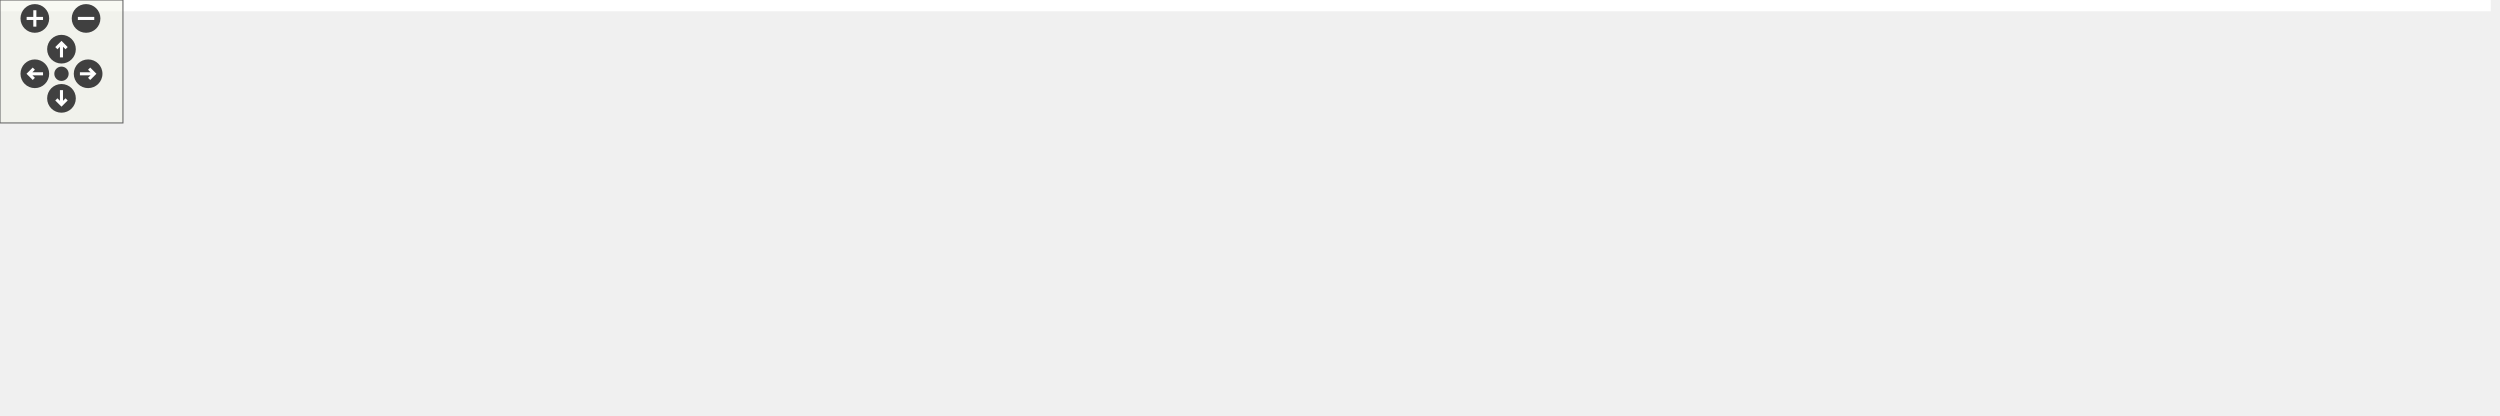
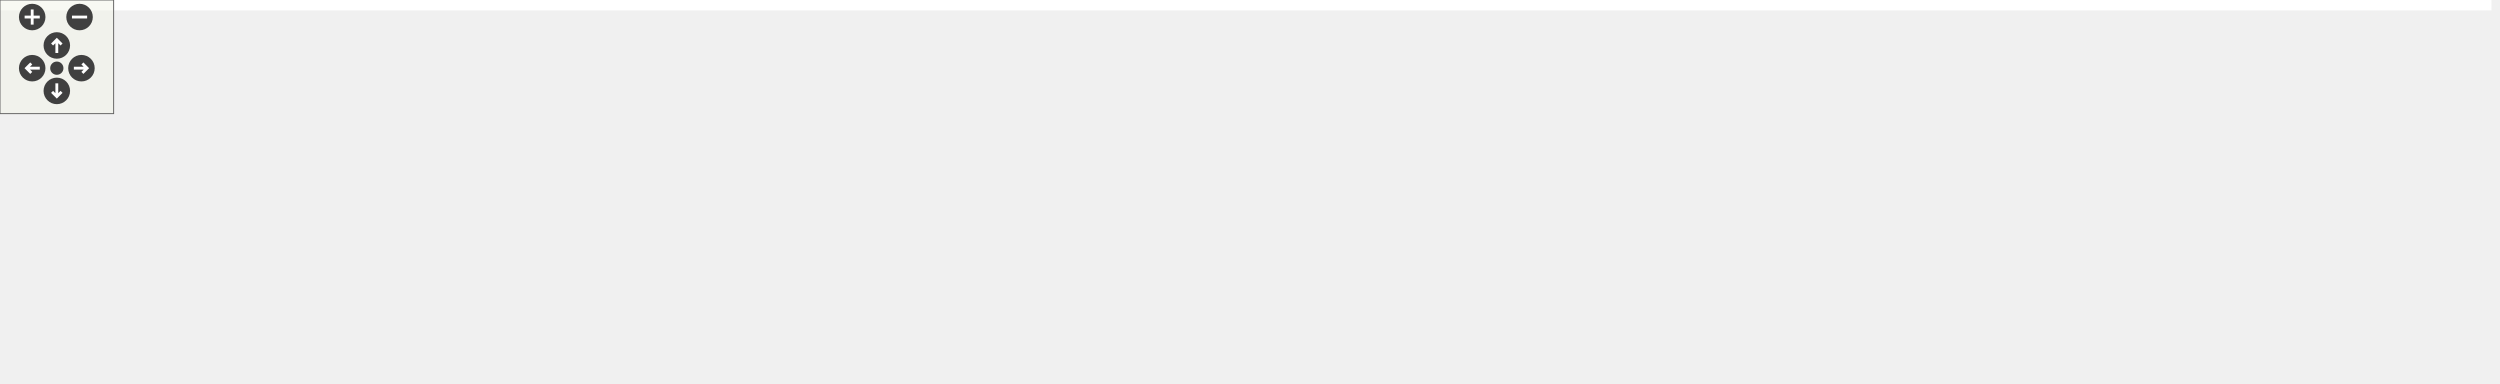
<svg xmlns="http://www.w3.org/2000/svg" xmlns:xlink="http://www.w3.org/1999/xlink" id="main" version="1.1" xml:space="preserve">
  <defs>
    <circle id="rim" cx="0" cy="0" r="7" />
    <circle id="rim2" cx="0" cy="0" r="3.5" />
    <g id="zoomPlus">
      <use xlink:href="#rim" fill="#404040">
        <set attributeName="fill" to="#808080" begin="zoomplus.mouseover" end="zoomplus.mouseout" />
      </use>
      <path d="M-4,0h8M0,-4v8" fill="none" stroke="white" stroke-width="1.5" pointer-events="none" />
    </g>
    <g id="zoomMin">
      <use xlink:href="#rim" fill="#404040">
        <set attributeName="fill" to="#808080" begin="zoomminus.mouseover" end="zoomminus.mouseout" />
      </use>
      <path d="M-4,0h8" fill="none" stroke="white" stroke-width="1.5" pointer-events="none" />
    </g>
    <g id="dirArrow">
      <path fill="none" stroke="white" stroke-width="1.5" d="M0,-3.0v7 M-2.5,-0.5L0,-3.0L2.5,-0.5" />
    </g>
    <g id="resetDef">
      <use xlink:href="#rim2" fill="#404040">
        <set attributeName="fill" to="#808080" begin="reset.mouseover" end="reset.mouseout" />
      </use>
    </g>
  </defs>
  <svg id="graph" class="graph">
    <g id="viewport">
-       <polygon fill="white" stroke="white" points="-4,5 -4,-142 1215,-142 1215,5 -4,5" />
+       <polygon fill="white" stroke="white" points="-4,5 -4,-142 1315,-142 1315,5 -4,5" />
      <g id="node1" class="node">
-         <polygon fill="#bfbfbf" stroke="black" points="555.5,-116.5 555.5,-137.5 618.5,-137.5 618.5,-116.5 555.5,-116.5" />
-         <text text-anchor="middle" x="587" y="-124.5" font-family="FreeSans.ttf" font-size="10.00">h/config.h</text>
+         <polygon fill="#bfbfbf" stroke="black" points="614.5,-116.5 614.5,-137.5 677.5,-137.5 677.5,-116.5 614.5,-116.5" />
+         <text text-anchor="middle" x="646" y="-124.5" font-family="FreeSans.ttf" font-size="10.00">h/config.h</text>
      </g>
      <g id="node3" class="node">
        <a xlink:href="includes_8h.xhtml" target="_top" xlink:title="All non-system includes that need to be within each .cpp file.">
-           <polygon fill="white" stroke="black" points="550,-58.5 550,-79.5 624,-79.5 624,-58.5 550,-58.5" />
-           <text text-anchor="middle" x="587" y="-66.5" font-family="FreeSans.ttf" font-size="10.00">h/includes.h</text>
+           <polygon fill="white" stroke="black" points="609,-58.5 609,-79.5 683,-79.5 683,-58.5 609,-58.5" />
+           <text text-anchor="middle" x="646" y="-66.5" font-family="FreeSans.ttf" font-size="10.00">h/includes.h</text>
        </a>
      </g>
      <g id="edge2" class="edge">
-         <path fill="none" stroke="midnightblue" d="M587,-106.191C587,-97.168 587,-86.994 587,-79.571" />
-         <polygon fill="midnightblue" stroke="midnightblue" points="583.5,-106.362 587,-116.362 590.5,-106.362 583.5,-106.362" />
+         <path fill="none" stroke="midnightblue" d="M646,-106.191C646,-97.168 646,-86.994 646,-79.571" />
+         <polygon fill="midnightblue" stroke="midnightblue" points="642.5,-106.362 646,-116.362 649.5,-106.362 642.5,-106.362" />
      </g>
      <g id="node5" class="node">
        <a xlink:href="account_8cpp.xhtml" target="_top" xlink:title="All non-template member functions of the Account class.">
          <polygon fill="white" stroke="black" points="-0.5,-0.5 -0.5,-21.5 74.5,-21.5 74.5,-0.5 -0.5,-0.5" />
          <text text-anchor="middle" x="37" y="-8.5" font-family="FreeSans.ttf" font-size="10.00">account.cpp</text>
        </a>
      </g>
      <g id="edge4" class="edge">
-         <path fill="none" stroke="midnightblue" d="M539.662,-66.827C450.031,-62.218 249.592,-49.544 83,-22 80.246,-21.545 77.411,-21.016 74.567,-20.442" />
-         <polygon fill="midnightblue" stroke="midnightblue" points="539.615,-70.329 549.779,-67.337 539.968,-63.338 539.615,-70.329" />
+         <path fill="none" stroke="midnightblue" d="M598.795,-67.473C501.678,-63.803 272.685,-52.418 83,-22 80.243,-21.558 77.408,-21.039 74.562,-20.472" />
+         <polygon fill="midnightblue" stroke="midnightblue" points="598.756,-70.974 608.878,-67.844 599.013,-63.979 598.756,-70.974" />
      </g>
      <g id="node7" class="node">
+         <a xlink:href="character_8cpp.xhtml" target="_top" xlink:title="All non-template member functions of the Character class.">
+           <polygon fill="white" stroke="black" points="92,-0.5 92,-21.5 174,-21.5 174,-0.5 92,-0.5" />
+           <text text-anchor="middle" x="133" y="-8.5" font-family="FreeSans.ttf" font-size="10.00">character.cpp</text>
+         </a>
+       </g>
+       <g id="edge6" class="edge">
+         <path fill="none" stroke="midnightblue" d="M598.912,-66.023C514.959,-60.315 334.061,-46.201 183,-22 180.104,-21.536 177.124,-21.009 174.129,-20.442" />
+         <polygon fill="midnightblue" stroke="midnightblue" points="598.689,-69.516 608.901,-66.693 599.158,-62.532 598.689,-69.516" />
+       </g>
+       <g id="node9" class="node">
        <a xlink:href="command_8cpp.xhtml" target="_top" xlink:title="All non-template member functions of the Command class.">
-           <polygon fill="white" stroke="black" points="92,-0.5 92,-21.5 178,-21.5 178,-0.5 92,-0.5" />
-           <text text-anchor="middle" x="135" y="-8.5" font-family="FreeSans.ttf" font-size="10.00">command.cpp</text>
-         </a>
-       </g>
-       <g id="edge6" class="edge">
-         <path fill="none" stroke="midnightblue" d="M539.823,-64.867C464.812,-57.98 313.856,-42.825 187,-22 184.086,-21.522 181.088,-20.991 178.073,-20.429" />
-         <polygon fill="midnightblue" stroke="midnightblue" points="539.617,-68.363 549.893,-65.784 540.252,-61.392 539.617,-68.363" />
-       </g>
-       <g id="node9" class="node">
+           <polygon fill="white" stroke="black" points="192,-0.5 192,-21.5 278,-21.5 278,-0.5 192,-0.5" />
+           <text text-anchor="middle" x="235" y="-8.5" font-family="FreeSans.ttf" font-size="10.00">command.cpp</text>
+         </a>
+       </g>
+       <g id="edge8" class="edge">
+         <path fill="none" stroke="midnightblue" d="M598.819,-64.015C530.018,-56.477 398.238,-41.017 287,-22 284.089,-21.502 281.094,-20.957 278.08,-20.384" />
+         <polygon fill="midnightblue" stroke="midnightblue" points="598.585,-67.51 608.905,-65.113 599.342,-60.551 598.585,-67.51" />
+       </g>
+       <g id="node11" class="node">
        <a xlink:href="event_8cpp.xhtml" target="_top" xlink:title="All non-template member functions of the Event class.">
-           <polygon fill="white" stroke="black" points="196,-0.5 196,-21.5 260,-21.5 260,-0.5 196,-0.5" />
-           <text text-anchor="middle" x="228" y="-8.5" font-family="FreeSans.ttf" font-size="10.00">event.cpp</text>
-         </a>
-       </g>
-       <g id="edge8" class="edge">
-         <path fill="none" stroke="midnightblue" d="M539.607,-63.728C477.206,-56.392 364.246,-41.747 269,-22 266.113,-21.402 263.128,-20.722 260.145,-20" />
-         <polygon fill="midnightblue" stroke="midnightblue" points="539.209,-67.205 549.547,-64.885 540.019,-60.252 539.209,-67.205" />
-       </g>
-       <g id="node11" class="node">
+           <polygon fill="white" stroke="black" points="296,-0.5 296,-21.5 360,-21.5 360,-0.5 296,-0.5" />
+           <text text-anchor="middle" x="328" y="-8.5" font-family="FreeSans.ttf" font-size="10.00">event.cpp</text>
+         </a>
+       </g>
+       <g id="edge10" class="edge">
+         <path fill="none" stroke="midnightblue" d="M598.384,-62.313C542.989,-54.212 448.911,-39.459 369,-22 366.12,-21.371 363.139,-20.67 360.159,-19.934" />
+         <polygon fill="midnightblue" stroke="midnightblue" points="598.199,-65.823 608.598,-63.795 599.205,-58.895 598.199,-65.823" />
+       </g>
+       <g id="node13" class="node">
        <a xlink:href="handler_8cpp.xhtml" target="_top" xlink:title="All non-template member functions of the Handler namespace.">
-           <polygon fill="white" stroke="black" points="278,-0.5 278,-21.5 350,-21.5 350,-0.5 278,-0.5" />
-           <text text-anchor="middle" x="314" y="-8.5" font-family="FreeSans.ttf" font-size="10.00">handler.cpp</text>
-         </a>
-       </g>
-       <g id="edge10" class="edge">
-         <path fill="none" stroke="midnightblue" d="M539.773,-59.787C493.588,-50.654 421.315,-36.034 359,-22 356.175,-21.364 353.255,-20.689 350.323,-19.999" />
-         <polygon fill="midnightblue" stroke="midnightblue" points="539.3,-63.261 549.789,-61.762 540.655,-56.393 539.3,-63.261" />
-       </g>
-       <g id="node13" class="node">
+           <polygon fill="white" stroke="black" points="378,-0.5 378,-21.5 450,-21.5 450,-0.5 378,-0.5" />
+           <text text-anchor="middle" x="414" y="-8.5" font-family="FreeSans.ttf" font-size="10.00">handler.cpp</text>
+         </a>
+       </g>
+       <g id="edge12" class="edge">
+         <path fill="none" stroke="midnightblue" d="M599.102,-57.275C555.102,-46.275 490.229,-30.057 450.122,-20.03" />
+         <polygon fill="midnightblue" stroke="midnightblue" points="598.432,-60.716 608.982,-59.746 600.13,-53.925 598.432,-60.716" />
+       </g>
+       <g id="node15" class="node">
        <a xlink:href="list_8cpp.xhtml" target="_top" xlink:title="All globally referenced list / map / vector types.">
-           <polygon fill="white" stroke="black" points="368,-0.5 368,-21.5 418,-21.5 418,-0.5 368,-0.5" />
-           <text text-anchor="middle" x="393" y="-8.5" font-family="FreeSans.ttf" font-size="10.00">list.cpp</text>
-         </a>
-       </g>
-       <g id="edge12" class="edge">
-         <path fill="none" stroke="midnightblue" d="M540.101,-55.587C508.156,-46.362 464.943,-33.708 427,-22 424.154,-21.122 421.181,-20.186 418.227,-19.246" />
-         <polygon fill="midnightblue" stroke="midnightblue" points="539.478,-59.05 550.056,-58.456 541.416,-52.324 539.478,-59.05" />
-       </g>
-       <g id="node15" class="node">
+           <polygon fill="white" stroke="black" points="468,-0.5 468,-21.5 518,-21.5 518,-0.5 468,-0.5" />
+           <text text-anchor="middle" x="493" y="-8.5" font-family="FreeSans.ttf" font-size="10.00">list.cpp</text>
+         </a>
+       </g>
+       <g id="edge14" class="edge">
+         <path fill="none" stroke="midnightblue" d="M608.824,-54.907C580.81,-44.287 543.132,-30.004 518.467,-20.654" />
+         <polygon fill="midnightblue" stroke="midnightblue" points="607.702,-58.225 618.293,-58.497 610.183,-51.679 607.702,-58.225" />
+       </g>
+       <g id="node17" class="node">
        <a xlink:href="main_8cpp.xhtml" target="_top" xlink:title="Initial server entry point.">
-           <polygon fill="white" stroke="black" points="435.5,-0.5 435.5,-21.5 496.5,-21.5 496.5,-0.5 435.5,-0.5" />
-           <text text-anchor="middle" x="466" y="-8.5" font-family="FreeSans.ttf" font-size="10.00">main.cpp</text>
-         </a>
-       </g>
-       <g id="edge14" class="edge">
-         <path fill="none" stroke="midnightblue" d="M555.851,-54.069C534.661,-43.912 507.131,-30.716 488.158,-21.621" />
-         <polygon fill="midnightblue" stroke="midnightblue" points="554.557,-57.33 565.088,-58.497 557.583,-51.018 554.557,-57.33" />
-       </g>
-       <g id="node17" class="node">
+           <polygon fill="white" stroke="black" points="535.5,-0.5 535.5,-21.5 596.5,-21.5 596.5,-0.5 535.5,-0.5" />
+           <text text-anchor="middle" x="566" y="-8.5" font-family="FreeSans.ttf" font-size="10.00">main.cpp</text>
+         </a>
+       </g>
+       <g id="edge16" class="edge">
+         <path fill="none" stroke="midnightblue" d="M622.908,-52.259C609.261,-42.364 592.395,-30.136 580.58,-21.571" />
+         <polygon fill="midnightblue" stroke="midnightblue" points="621.176,-55.326 631.327,-58.362 625.285,-49.658 621.176,-55.326" />
+       </g>
+       <g id="node19" class="node">
        <a xlink:href="plugin_8cpp.xhtml" target="_top" xlink:title="All non-template member functions of the Plugin class.">
-           <polygon fill="white" stroke="black" points="513.5,-0.5 513.5,-21.5 578.5,-21.5 578.5,-0.5 513.5,-0.5" />
-           <text text-anchor="middle" x="546" y="-8.5" font-family="FreeSans.ttf" font-size="10.00">plugin.cpp</text>
-         </a>
-       </g>
-       <g id="edge16" class="edge">
-         <path fill="none" stroke="midnightblue" d="M573.54,-49.959C566.869,-40.522 559.066,-29.483 553.472,-21.571" />
-         <polygon fill="midnightblue" stroke="midnightblue" points="570.85,-52.217 579.48,-58.362 576.566,-48.176 570.85,-52.217" />
-       </g>
-       <g id="node19" class="node">
+           <polygon fill="white" stroke="black" points="613.5,-0.5 613.5,-21.5 678.5,-21.5 678.5,-0.5 613.5,-0.5" />
+           <text text-anchor="middle" x="646" y="-8.5" font-family="FreeSans.ttf" font-size="10.00">plugin.cpp</text>
+         </a>
+       </g>
+       <g id="edge18" class="edge">
+         <path fill="none" stroke="midnightblue" d="M646,-48.191C646,-39.168 646,-28.994 646,-21.571" />
+         <polygon fill="midnightblue" stroke="midnightblue" points="642.5,-48.362 646,-58.362 649.5,-48.362 642.5,-48.362" />
+       </g>
+       <g id="node21" class="node">
        <a xlink:href="server_8cpp.xhtml" target="_top" xlink:title="All non-template member functions of the Server class.">
-           <polygon fill="white" stroke="black" points="596,-0.5 596,-21.5 662,-21.5 662,-0.5 596,-0.5" />
-           <text text-anchor="middle" x="629" y="-8.5" font-family="FreeSans.ttf" font-size="10.00">server.cpp</text>
-         </a>
-       </g>
-       <g id="edge18" class="edge">
-         <path fill="none" stroke="midnightblue" d="M600.577,-50.25C607.457,-40.75 615.556,-29.565 621.345,-21.571" />
-         <polygon fill="midnightblue" stroke="midnightblue" points="597.734,-48.21 594.703,-58.362 603.403,-52.315 597.734,-48.21" />
-       </g>
-       <g id="node21" class="node">
+           <polygon fill="white" stroke="black" points="696,-0.5 696,-21.5 762,-21.5 762,-0.5 696,-0.5" />
+           <text text-anchor="middle" x="729" y="-8.5" font-family="FreeSans.ttf" font-size="10.00">server.cpp</text>
+         </a>
+       </g>
+       <g id="edge20" class="edge">
+         <path fill="none" stroke="midnightblue" d="M669.554,-52.541C683.783,-42.597 701.499,-30.218 713.873,-21.571" />
+         <polygon fill="midnightblue" stroke="midnightblue" points="667.416,-49.765 661.223,-58.362 671.425,-55.503 667.416,-49.765" />
+       </g>
+       <g id="node23" class="node">
        <a xlink:href="socket_8cpp.xhtml" target="_top" xlink:title="All non-template member functions of the Socket class.">
-           <polygon fill="white" stroke="black" points="680,-0.5 680,-21.5 748,-21.5 748,-0.5 680,-0.5" />
-           <text text-anchor="middle" x="714" y="-8.5" font-family="FreeSans.ttf" font-size="10.00">socket.cpp</text>
-         </a>
-       </g>
-       <g id="edge20" class="edge">
-         <path fill="none" stroke="midnightblue" d="M619.393,-54.206C641.673,-44.031 670.74,-30.757 690.743,-21.621" />
-         <polygon fill="midnightblue" stroke="midnightblue" points="617.641,-51.159 609.999,-58.497 620.549,-57.526 617.641,-51.159" />
-       </g>
-       <g id="node23" class="node">
+           <polygon fill="white" stroke="black" points="780,-0.5 780,-21.5 848,-21.5 848,-0.5 780,-0.5" />
+           <text text-anchor="middle" x="814" y="-8.5" font-family="FreeSans.ttf" font-size="10.00">socket.cpp</text>
+         </a>
+       </g>
+       <g id="edge22" class="edge">
+         <path fill="none" stroke="midnightblue" d="M686.134,-55.144C716.03,-44.823 756.231,-30.944 783.519,-21.523" />
+         <polygon fill="midnightblue" stroke="midnightblue" points="684.734,-51.925 676.424,-58.497 687.018,-58.542 684.734,-51.925" />
+       </g>
+       <g id="node25" class="node">
        <a xlink:href="socketclient_8cpp.xhtml" target="_top" xlink:title="All non-template member functions of the SocketClient class.">
-           <polygon fill="white" stroke="black" points="766,-0.5 766,-21.5 860,-21.5 860,-0.5 766,-0.5" />
-           <text text-anchor="middle" x="813" y="-8.5" font-family="FreeSans.ttf" font-size="10.00">socketclient.cpp</text>
-         </a>
-       </g>
-       <g id="edge22" class="edge">
-         <path fill="none" stroke="midnightblue" d="M633.998,-56.938C674.639,-46.509 732.816,-31.578 771.698,-21.6" />
-         <polygon fill="midnightblue" stroke="midnightblue" points="632.882,-53.611 624.066,-59.487 634.622,-60.392 632.882,-53.611" />
-       </g>
-       <g id="node25" class="node">
+           <polygon fill="white" stroke="black" points="866,-0.5 866,-21.5 960,-21.5 960,-0.5 866,-0.5" />
+           <text text-anchor="middle" x="913" y="-8.5" font-family="FreeSans.ttf" font-size="10.00">socketclient.cpp</text>
+         </a>
+       </g>
+       <g id="edge24" class="edge">
+         <path fill="none" stroke="midnightblue" d="M693.077,-58.773C741.713,-48.208 817.189,-31.813 865.852,-21.242" />
+         <polygon fill="midnightblue" stroke="midnightblue" points="692.154,-55.392 683.125,-60.935 693.64,-62.233 692.154,-55.392" />
+       </g>
+       <g id="node27" class="node">
        <a xlink:href="socketserver_8cpp.xhtml" target="_top" xlink:title="All non-template member functions of the SocketServer class.">
-           <polygon fill="white" stroke="black" points="878,-0.5 878,-21.5 976,-21.5 976,-0.5 878,-0.5" />
-           <text text-anchor="middle" x="927" y="-8.5" font-family="FreeSans.ttf" font-size="10.00">socketserver.cpp</text>
-         </a>
-       </g>
-       <g id="edge24" class="edge">
-         <path fill="none" stroke="midnightblue" d="M634.445,-61.423C690.531,-52.391 786.658,-36.668 869,-22 871.926,-21.479 874.934,-20.934 877.966,-20.379" />
-         <polygon fill="midnightblue" stroke="midnightblue" points="633.768,-57.987 624.45,-63.031 634.879,-64.898 633.768,-57.987" />
-       </g>
-       <g id="node27" class="node">
+           <polygon fill="white" stroke="black" points="978,-0.5 978,-21.5 1076,-21.5 1076,-0.5 978,-0.5" />
+           <text text-anchor="middle" x="1027" y="-8.5" font-family="FreeSans.ttf" font-size="10.00">socketserver.cpp</text>
+         </a>
+       </g>
+       <g id="edge26" class="edge">
+         <path fill="none" stroke="midnightblue" d="M693.42,-62.749C756.472,-54.288 871.324,-38.361 969,-22 971.931,-21.509 974.943,-20.988 977.979,-20.45" />
+         <polygon fill="midnightblue" stroke="midnightblue" points="692.831,-59.296 683.383,-64.091 693.759,-66.234 692.831,-59.296" />
+       </g>
+       <g id="node29" class="node">
        <a xlink:href="telopt_8cpp.xhtml" target="_top" xlink:title="All non-template member functions of the Telopt namespace.">
-           <polygon fill="white" stroke="black" points="993.5,-0.5 993.5,-21.5 1058.5,-21.5 1058.5,-0.5 993.5,-0.5" />
-           <text text-anchor="middle" x="1026" y="-8.5" font-family="FreeSans.ttf" font-size="10.00">telopt.cpp</text>
-         </a>
-       </g>
-       <g id="edge26" class="edge">
-         <path fill="none" stroke="midnightblue" d="M634.084,-65.657C708.915,-59.847 859.378,-46.138 985,-22 987.75,-21.472 990.587,-20.858 993.425,-20.195" />
-         <polygon fill="midnightblue" stroke="midnightblue" points="633.741,-62.172 624.037,-66.424 634.275,-69.152 633.741,-62.172" />
-       </g>
-       <g id="node29" class="node">
+           <polygon fill="white" stroke="black" points="1093.5,-0.5 1093.5,-21.5 1158.5,-21.5 1158.5,-0.5 1093.5,-0.5" />
+           <text text-anchor="middle" x="1126" y="-8.5" font-family="FreeSans.ttf" font-size="10.00">telopt.cpp</text>
+         </a>
+       </g>
+       <g id="edge28" class="edge">
+         <path fill="none" stroke="midnightblue" d="M693.645,-66.333C774.618,-61.259 944.018,-48.294 1085,-22 1087.75,-21.486 1090.59,-20.883 1093.43,-20.228" />
+         <polygon fill="midnightblue" stroke="midnightblue" points="693.051,-62.863 683.284,-66.969 693.48,-69.85 693.051,-62.863" />
+       </g>
+       <g id="node31" class="node">
        <a xlink:href="thing_8cpp.xhtml" target="_top" xlink:title="All non-template member functions of the Thing class.">
-           <polygon fill="white" stroke="black" points="1075.5,-0.5 1075.5,-21.5 1136.5,-21.5 1136.5,-0.5 1075.5,-0.5" />
-           <text text-anchor="middle" x="1106" y="-8.5" font-family="FreeSans.ttf" font-size="10.00">thing.cpp</text>
-         </a>
-       </g>
-       <g id="edge28" class="edge">
-         <path fill="none" stroke="midnightblue" d="M634.069,-67.161C720.501,-63.171 910.047,-51.577 1067,-22 1069.77,-21.479 1072.62,-20.852 1075.46,-20.165" />
-         <polygon fill="midnightblue" stroke="midnightblue" points="633.882,-63.665 624.049,-67.61 634.196,-70.658 633.882,-63.665" />
-       </g>
-       <g id="node31" class="node">
+           <polygon fill="white" stroke="black" points="1175.5,-0.5 1175.5,-21.5 1236.5,-21.5 1236.5,-0.5 1175.5,-0.5" />
+           <text text-anchor="middle" x="1206" y="-8.5" font-family="FreeSans.ttf" font-size="10.00">thing.cpp</text>
+         </a>
+       </g>
+       <g id="edge30" class="edge">
+         <path fill="none" stroke="midnightblue" d="M693.382,-67.655C785.389,-64.398 994.361,-53.85 1167,-22 1169.77,-21.489 1172.62,-20.87 1175.47,-20.188" />
+         <polygon fill="midnightblue" stroke="midnightblue" points="693.149,-64.16 683.274,-67.999 693.387,-71.156 693.149,-64.16" />
+       </g>
+       <g id="node33" class="node">
        <a xlink:href="utils_8cpp.xhtml" target="_top" xlink:title="All non-template member functions of the Utils namespace.">
-           <polygon fill="white" stroke="black" points="1154,-0.5 1154,-21.5 1210,-21.5 1210,-0.5 1154,-0.5" />
-           <text text-anchor="middle" x="1182" y="-8.5" font-family="FreeSans.ttf" font-size="10.00">utils.cpp</text>
-         </a>
-       </g>
-       <g id="edge30" class="edge">
-         <path fill="none" stroke="midnightblue" d="M634.29,-68.275C731.018,-66.079 958.118,-57.264 1145,-22 1147.9,-21.453 1150.89,-20.77 1153.86,-20.012" />
-         <polygon fill="midnightblue" stroke="midnightblue" points="634.167,-64.776 624.244,-68.489 634.317,-71.775 634.167,-64.776" />
+           <polygon fill="white" stroke="black" points="1254,-0.5 1254,-21.5 1310,-21.5 1310,-0.5 1254,-0.5" />
+           <text text-anchor="middle" x="1282" y="-8.5" font-family="FreeSans.ttf" font-size="10.00">utils.cpp</text>
+         </a>
+       </g>
+       <g id="edge32" class="edge">
+         <path fill="none" stroke="midnightblue" d="M693.542,-66.567C815.883,-60.097 1139.37,-41.62 1245,-22 1247.9,-21.462 1250.89,-20.783 1253.87,-20.029" />
+         <polygon fill="midnightblue" stroke="midnightblue" points="693.171,-63.081 683.368,-67.101 693.538,-70.072 693.171,-63.081" />
      </g>
    </g>
  </svg>
  <g id="navigator" transform="translate(0 0)" fill="#404254">
    <rect fill="#f2f5e9" fill-opacity="0.5" stroke="#606060" stroke-width=".5" x="0" y="0" width="60" height="60" />
    <use id="zoomplus" xlink:href="#zoomPlus" x="17" y="9" />
    <use id="zoomminus" xlink:href="#zoomMin" x="42" y="9" />
    <use id="reset" xlink:href="#resetDef" x="30" y="36" />
    <g id="arrowUp" xlink:href="#dirArrow" transform="translate(30 24)">
      <use xlink:href="#rim" fill="#404040">
        <set attributeName="fill" to="#808080" begin="arrowUp.mouseover" end="arrowUp.mouseout" />
      </use>
      <path fill="none" stroke="white" stroke-width="1.5" d="M0,-3.0v7 M-2.5,-0.5L0,-3.0L2.5,-0.5" />
    </g>
    <g id="arrowRight" xlink:href="#dirArrow" transform="rotate(90) translate(36 -43)">
      <use xlink:href="#rim" fill="#404040">
        <set attributeName="fill" to="#808080" begin="arrowRight.mouseover" end="arrowRight.mouseout" />
      </use>
      <path fill="none" stroke="white" stroke-width="1.5" d="M0,-3.0v7 M-2.5,-0.5L0,-3.0L2.5,-0.5" />
    </g>
    <g id="arrowDown" xlink:href="#dirArrow" transform="rotate(180) translate(-30 -48)">
      <use xlink:href="#rim" fill="#404040">
        <set attributeName="fill" to="#808080" begin="arrowDown.mouseover" end="arrowDown.mouseout" />
      </use>
      <path fill="none" stroke="white" stroke-width="1.5" d="M0,-3.0v7 M-2.5,-0.5L0,-3.0L2.5,-0.5" />
    </g>
    <g id="arrowLeft" xlink:href="#dirArrow" transform="rotate(270) translate(-36 17)">
      <use xlink:href="#rim" fill="#404040">
        <set attributeName="fill" to="#808080" begin="arrowLeft.mouseover" end="arrowLeft.mouseout" />
      </use>
      <path fill="none" stroke="white" stroke-width="1.5" d="M0,-3.0v7 M-2.5,-0.5L0,-3.0L2.5,-0.5" />
    </g>
  </g>
</svg>
